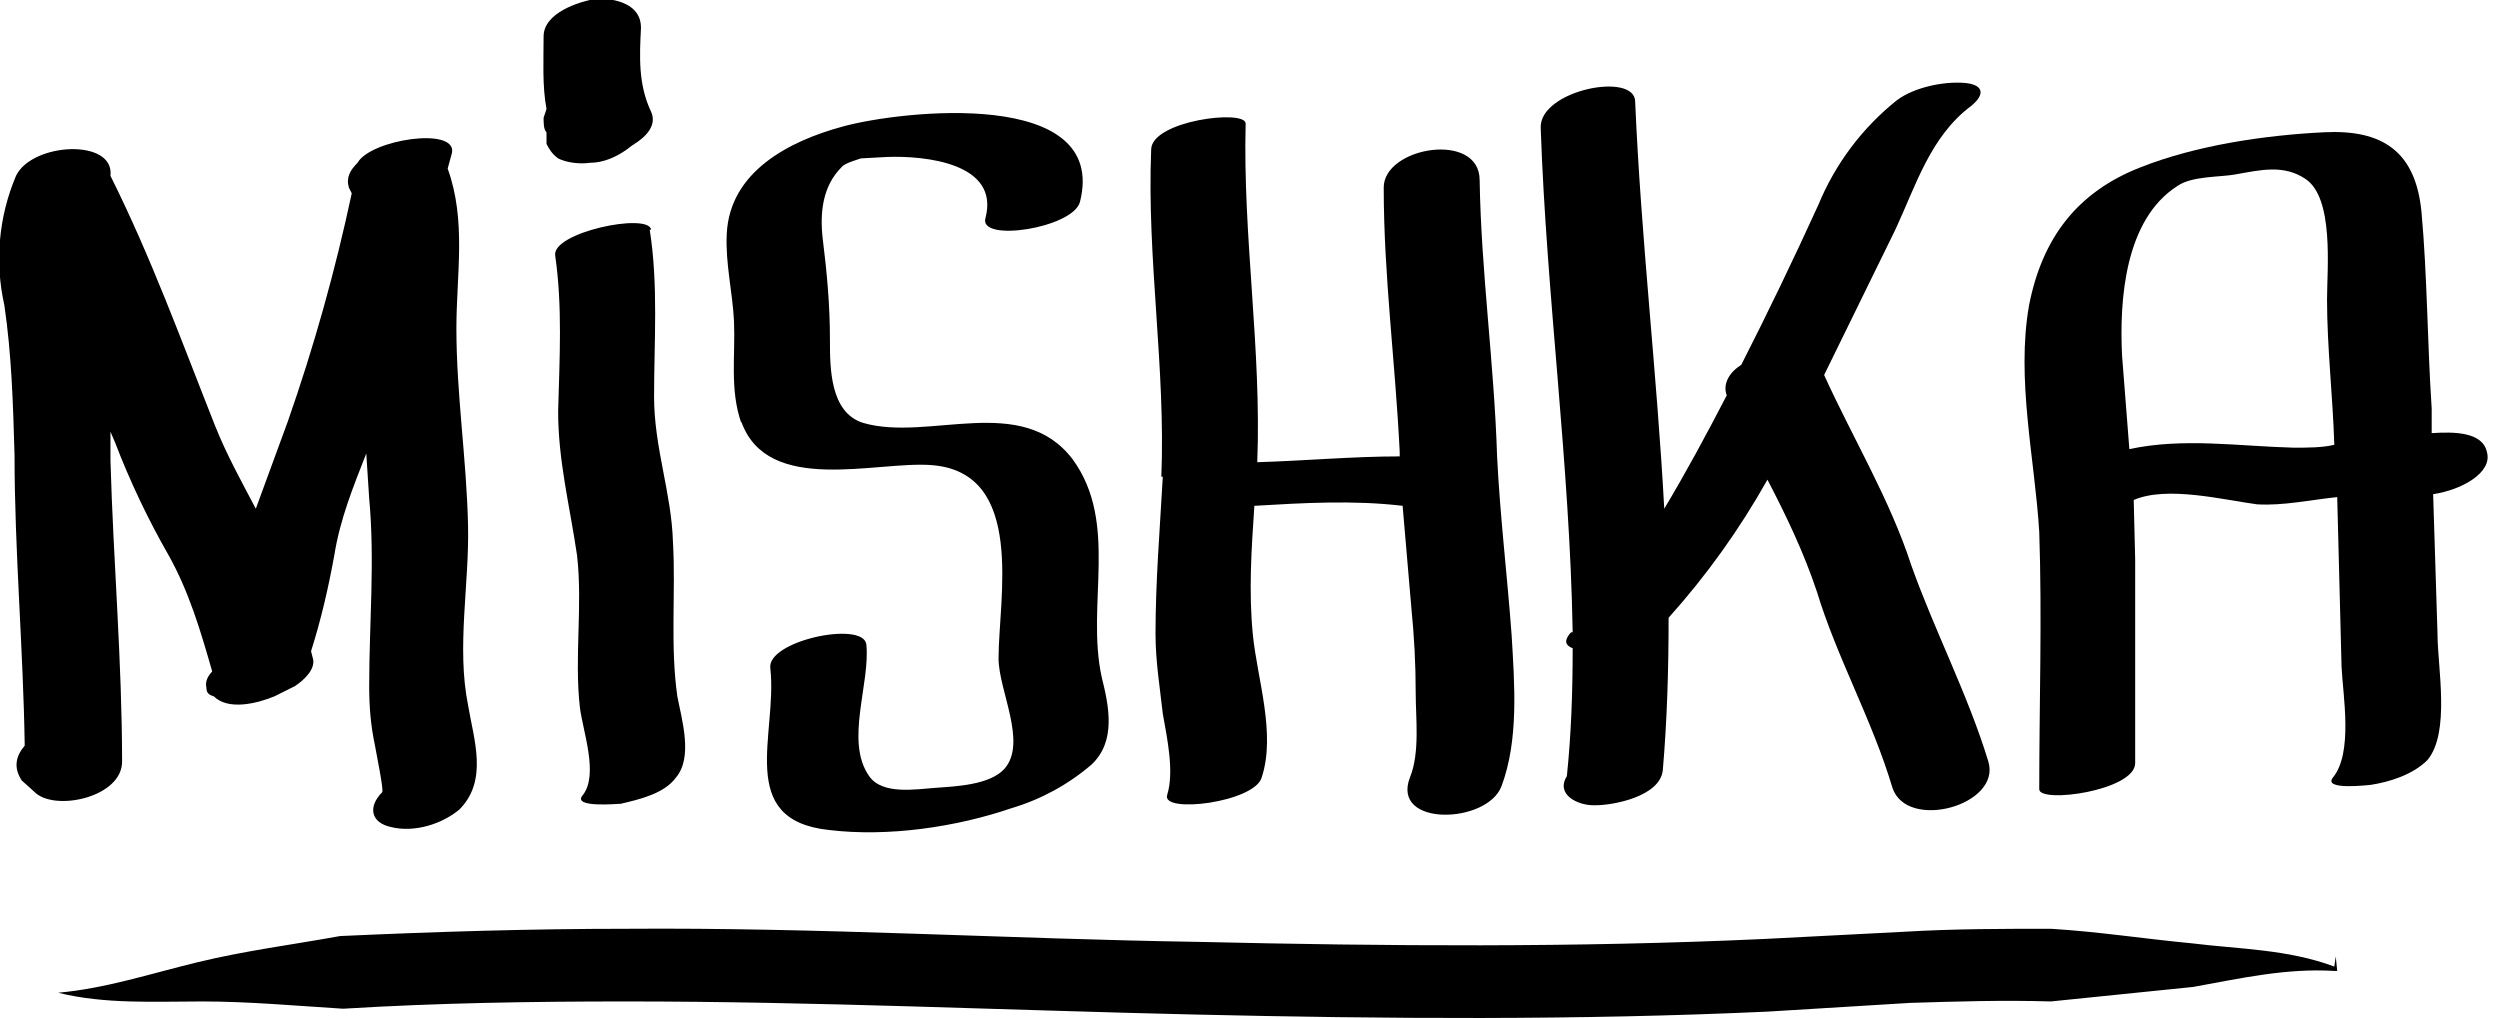
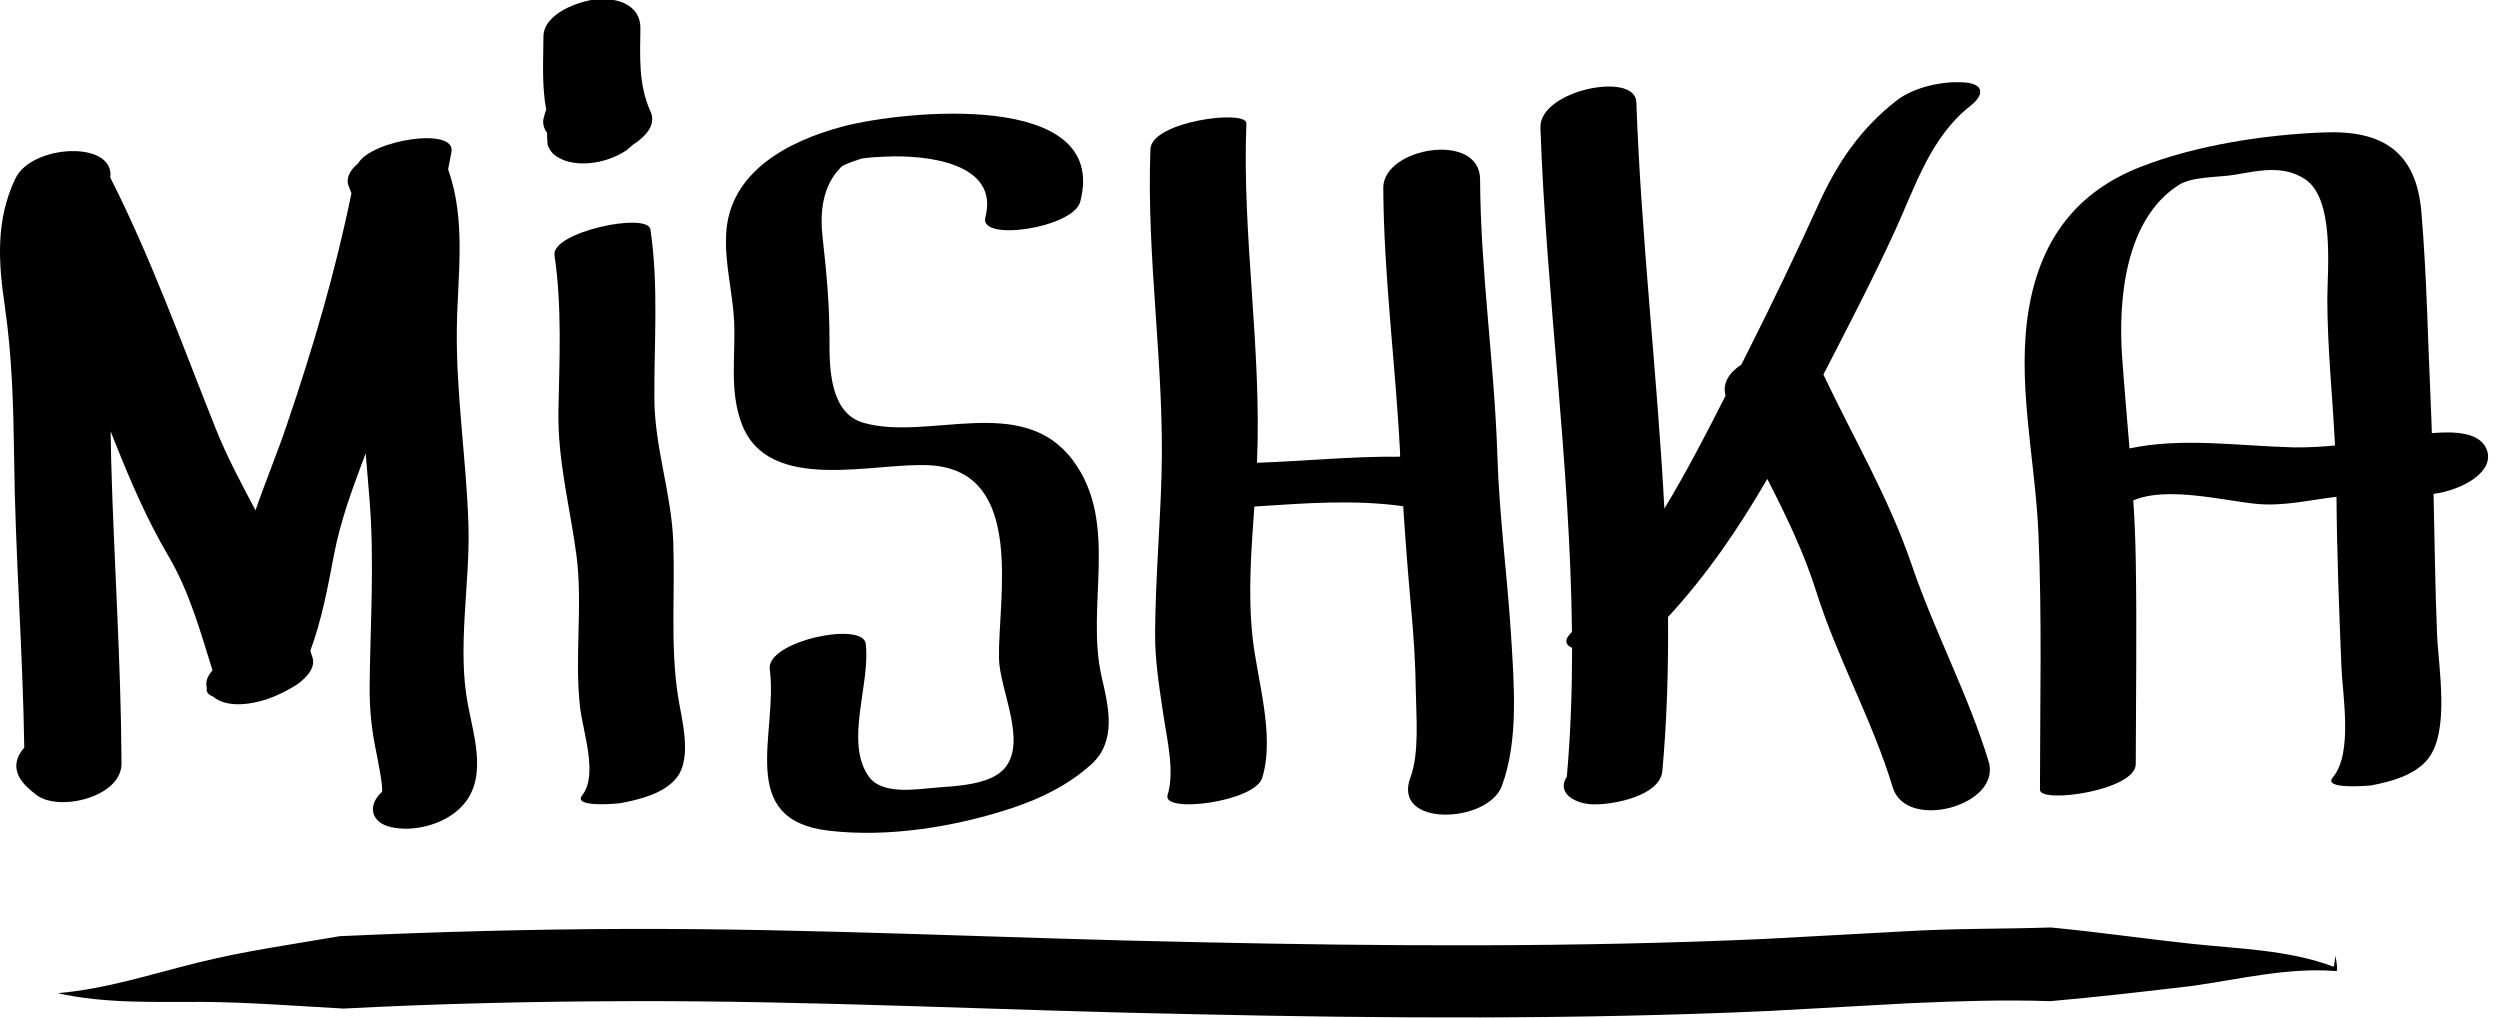
- <svg xmlns="http://www.w3.org/2000/svg" width="172" height="70">
-   <path d="M8.4 52.5c0-7-.6-13.8-.8-20.8v-2l.3.7a56 56 0 003.7 7.8c1.4 2.5 2.2 5.2 3 8-.3.3-.5.7-.4 1.1 0 .3.1.5.5.6 1 1 3 .5 4.2 0l1.4-.7c.6-.4 1.5-1.2 1.2-2l-.1-.4c.7-2.2 1.2-4.4 1.6-6.6.4-2.5 1.3-4.7 2.2-7l.2 3.1c.4 4.3 0 8.6 0 12.9 0 1.4.1 2.7.4 4.1.1.6.6 3 .5 3.2-1 1-.8 2.1.6 2.4 1.6.4 3.5-.2 4.7-1.2 2-2 1-4.8.6-7.2-.8-4 .1-8.3 0-12.4-.1-4.5-.8-9-.8-13.5 0-3.7.7-7.4-.6-11l.3-1.1c.3-1.8-5.6-.9-6.5.7-.5.5-.8 1-.6 1.7l.2.4A129 129 0 0119.8 29l-2.2 6c-1-1.9-2-3.7-2.8-5.7-2.3-5.8-4.4-11.6-7.2-17.2.3-2.6-5.4-2.3-6.5 0a14.6 14.6 0 00-.8 8.9c.5 3.4.6 6.8.7 10.3 0 6.6.6 13.3.7 20-.6.7-.8 1.5-.2 2.4l1 .9c1.5 1.2 5.9.2 5.9-2.2zM44.8 15.8c-.2-1.2-6.9.2-6.6 1.8.5 3.5.3 7 .2 10.7 0 3.4.8 6.5 1.3 9.9.4 3.5-.2 7 .2 10.5.2 1.6 1.3 4.6.2 6-.8.9 2.4.6 2.6.6 1.3-.3 3-.7 3.8-1.8 1.2-1.4.4-4 .1-5.6-.5-3.5-.1-7.1-.3-10.6-.1-3.4-1.3-6.5-1.3-10 0-3.8.3-7.7-.3-11.5zM51 29c1.8 5.1 9.3 2.7 13.1 3 6.5.5 4.6 9.2 4.6 13.3 0 2.2 2 5.8.4 7.6-1 1.1-3.3 1.2-4.7 1.3-1.4.1-3.7.5-4.6-.8-1.7-2.4.1-6.4-.2-9.1-.3-1.6-6.9-.2-6.6 1.7.5 4.5-2.4 10.4 4 11.1 4.1.5 8.8-.2 12.6-1.5a15 15 0 005.5-3c1.7-1.6 1.2-4 .7-6-1.1-5 1.2-10.6-2-15-3.5-4.6-9.9-1.2-14.4-2.5-2.3-.7-2.3-3.8-2.3-5.7 0-2.4-.2-4.6-.5-7-.2-1.8 0-3.6 1.3-4.9.2-.3 1.4-.6 1.3-.6l1.8-.1c2.6-.1 7.8.4 6.8 4.2-.5 1.7 6 .7 6.5-1.1C76.3 6 62 7.6 58 8.7c-3.7 1-7.8 3.1-8 7.4-.1 2 .4 4 .5 6 .1 2.4-.3 4.7.5 7zM80 32.8c-.2 3.6-.5 7.2-.5 10.8 0 1.9.3 3.7.5 5.5.3 1.7.8 4 .3 5.6-.4 1.3 6 .5 6.5-1.2 1-3-.3-6.8-.6-9.8-.3-3-.1-5.9.1-8.9 3.4-.2 6.8-.4 10.2 0l.6 7c.2 2 .3 3.9.3 5.9 0 1.7.3 4.1-.4 5.8-1.3 3.4 5.3 3.2 6.3.6 1.2-3.2.9-7 .7-10.4-.3-4.1-.8-8.2-1-12.3-.2-6.4-1.1-12.7-1.2-19 0-3.4-6.6-2.3-6.6.5 0 6.1.8 12 1.1 18.2v.3c-3.2 0-6.5.3-9.8.4.3-7.8-1-15.5-.8-23.3 0-1-6.5-.2-6.5 1.8-.3 7.5 1 15 .7 22.5zM108 43.6c-.4.5-.3.8.2 1 0 3-.1 5.9-.4 8.8-.8 1.3.8 2 1.8 2h.2c1.2 0 4.4-.6 4.6-2.4.3-3.5.4-7 .4-10.5a53 53 0 006.8-9.5c1.3 2.5 2.5 5 3.4 7.7 1.4 4.6 3.8 8.8 5.2 13.5 1 3 7.5 1.2 6.6-1.8-1.4-4.6-3.7-9-5.3-13.5-1.5-4.6-4-8.7-6-13.1l4.9-10c1.4-3 2.4-6.4 5.2-8.5 1-.8.9-1.5-.5-1.6-1.4-.1-3.4.3-4.6 1.2a18 18 0 00-5.4 7.2 282 282 0 01-5.3 11c-.8.5-1.3 1.3-1 2.1-1.4 2.7-2.8 5.3-4.3 7.8-.5-9.3-1.6-18.6-2-28 0-2.1-6.6-.8-6.5 1.8.4 11.6 2 23.1 2.2 34.7h-.1z" class="shp0" />
-   <path fill-rule="evenodd" d="M167.4 34l.3 9.6c0 2.3.9 6.8-.7 8.7-1 1-2.6 1.5-3.9 1.7-.1 0-3.3.4-2.6-.5 1.4-1.7.7-5.6.6-7.6l-.3-11.7c-1.9.2-3.7.6-5.5.5-2.3-.3-6.2-1.3-8.5-.3l.1 4.1v14c0 1.9-6.6 2.8-6.6 1.8 0-5.9.2-11.8 0-17.7-.3-5-1.6-10.5-.7-15.6.9-4.6 3.3-7.8 7.7-9.5 3.8-1.5 8.5-2.2 12.6-2.4 4-.2 6.3 1.3 6.7 5.5.4 4.4.4 9 .7 13.5v1.7c1.5-.1 3.5-.1 3.8 1.3.4 1.4-1.7 2.6-3.7 2.9zm-6.8-3.4c-.1-3.3-.5-6.7-.5-10 0-2.1.5-7-1.5-8.3-1.5-1-3.1-.6-4.8-.3-1.1.2-3 .1-4 .8-3.6 2.3-4 7.8-3.8 11.7l.5 6.4c3.7-.8 7.5-.2 11.3-.1 1 0 2 0 2.8-.2z" class="shp0" />
-   <path d="M37.4 8.1c0 .4 0 .8.2 1v.8c.2.4.4.7.8 1 .6.3 1.5.4 2.2.3.9 0 1.8-.4 2.5-.9l.4-.3c1-.6 1.7-1.4 1.3-2.3-.9-1.9-.8-3.8-.7-5.8 0-1.6-1.7-2-3-2-1.3.2-3.7 1-3.7 2.6 0 1.7-.1 3.4.2 5l-.2.6zM160.6 66.5c-3.2-1.2-6.6-1.2-9.8-1.6-3.2-.3-6.4-.8-9.7-1-3.3 0-6.6 0-10 .2l-9.7.5c-13 .6-26 .5-39 .2-13-.2-26.1-1-39.3-.9-6.6 0-13.1.2-19.7.5-3.3.6-6.5 1-9.8 1.8-3.3.8-6.3 1.8-9.6 2.1 3.2.8 6.7.6 9.9.6s6.5.3 9.7.5c6.5-.4 13-.5 19.5-.5 13 0 26 .6 39.1.9 13.1.3 26.3.4 39.4-.2l9.8-.6c3.2-.1 6.4-.2 9.7-.1l9.8-1c3.3-.6 6.4-1.3 9.7-1.1h.2l-.1-1-.1.7z" class="shp0" />
+ <svg xmlns="http://www.w3.org/2000/svg" viewBox="0 0 172 70" width="172" height="70">
+   <style>tspan { white-space:pre }.shp0 { fill: #000000 } </style>
+   <g>
+     <g>
+       <path class="shp0" d="M8.36 52.53C8.33 45.59 7.84 38.66 7.65 31.72C7.63 31.04 7.62 30.35 7.61 29.67C7.71 29.92 7.8 30.16 7.9 30.4C8.98 33.11 10.1 35.73 11.58 38.24C13.04 40.73 13.77 43.4 14.62 46.12C14.3 46.48 14.11 46.9 14.23 47.31C14.16 47.61 14.34 47.8 14.65 47.92C15.72 48.84 17.75 48.39 18.88 47.91C19.36 47.71 19.82 47.47 20.27 47.2C20.85 46.84 21.76 46.05 21.5 45.24C21.45 45.09 21.4 44.93 21.35 44.77C22.14 42.64 22.55 40.42 22.98 38.16C23.44 35.75 24.3 33.47 25.16 31.19C25.25 32.23 25.34 33.28 25.42 34.32C25.77 38.62 25.48 42.86 25.43 47.16C25.42 48.59 25.53 49.91 25.8 51.31C25.92 51.89 26.42 54.36 26.27 54.49C25.24 55.44 25.54 56.61 26.92 56.91C28.47 57.25 30.43 56.74 31.59 55.66C33.61 53.79 32.65 50.87 32.2 48.52C31.43 44.57 32.35 40.16 32.23 36.14C32.09 31.62 31.37 27.13 31.43 22.6C31.48 18.94 32.09 15.17 30.83 11.66C30.91 11.26 30.99 10.86 31.06 10.46C31.39 8.7 25.55 9.63 24.64 11.24C24.06 11.72 23.76 12.28 24.01 12.86C24.07 13 24.12 13.15 24.18 13.29C23.08 18.69 21.54 23.92 19.76 29.15C19.09 31.15 18.27 33.11 17.58 35.11C16.59 33.24 15.6 31.41 14.81 29.41C12.5 23.63 10.41 17.79 7.59 12.22C7.91 9.64 2.19 9.92 1.06 12.28C-0.3 15.13 -0.12 18.01 0.33 21.06C0.83 24.5 0.92 27.88 0.97 31.36C1.04 38.05 1.57 44.73 1.67 51.44C1.07 52.1 0.89 52.92 1.51 53.75C1.78 54.12 2.12 54.39 2.48 54.67C3.99 55.89 8.37 54.86 8.36 52.53Z" />
+       <path class="shp0" d="M44.75 15.79C44.58 14.56 37.92 15.96 38.15 17.56C38.67 21.11 38.49 24.68 38.42 28.26C38.36 31.71 39.21 34.83 39.66 38.2C40.11 41.67 39.51 45.21 39.91 48.67C40.09 50.3 41.17 53.3 40.06 54.71C39.35 55.6 42.53 55.28 42.67 55.26C43.97 55.02 45.69 54.6 46.55 53.51C47.66 52.12 46.88 49.43 46.64 47.86C46.11 44.39 46.45 40.78 46.32 37.28C46.2 33.93 45.03 30.78 45.02 27.39C45 23.5 45.32 19.65 44.75 15.79Z" />
+       <path class="shp0" d="M51 29.08C52.82 34.11 60.3 31.73 64.1 32.02C70.58 32.5 68.65 41.24 68.73 45.3C68.77 47.47 70.72 51.08 69.08 52.9C68.08 54.01 65.75 54.08 64.38 54.19C63.01 54.3 60.67 54.71 59.76 53.41C58.09 51.02 59.91 47.01 59.56 44.28C59.35 42.72 52.71 44.12 52.96 46.04C53.54 50.47 50.6 56.39 57 57.15C61.12 57.64 65.75 56.88 69.64 55.59C71.65 54.92 73.52 54 75.1 52.57C76.84 50.98 76.27 48.61 75.8 46.6C74.66 41.68 77.04 36.02 73.83 31.69C70.35 27 63.91 30.37 59.41 29.09C57.08 28.43 57.06 25.27 57.07 23.37C57.07 20.97 56.87 18.77 56.6 16.39C56.4 14.62 56.56 12.82 57.86 11.5C58.1 11.25 59.3 10.93 59.22 10.92C59.82 10.82 60.36 10.8 61.02 10.77C63.63 10.66 68.79 11.16 67.79 14.96C67.34 16.66 73.85 15.68 74.32 13.88C76.36 6.13 62.05 7.62 58 8.7C54.28 9.68 50.17 11.8 49.96 16.1C49.85 18.16 50.42 20.12 50.51 22.15C50.61 24.49 50.18 26.82 51 29.08Z" />
+       <path class="shp0" d="M79.91 32.82C79.8 36.42 79.49 40.01 79.47 43.61C79.46 45.45 79.76 47.29 80.03 49.11C80.27 50.79 80.84 53.03 80.33 54.7C79.93 55.99 86.33 55.18 86.84 53.52C87.75 50.53 86.46 46.72 86.16 43.69C85.86 40.79 86.09 37.8 86.3 34.85C89.72 34.63 93.14 34.35 96.54 34.83C96.69 37.15 96.87 39.47 97.08 41.79C97.26 43.74 97.39 45.69 97.41 47.65C97.44 49.36 97.65 51.85 97.04 53.48C95.74 56.94 102.35 56.66 103.32 54.09C104.5 50.94 104.16 47.02 103.96 43.7C103.7 39.59 103.15 35.49 103.02 31.37C102.82 25.01 101.86 18.71 101.83 12.34C101.82 9.02 95.16 10.14 95.17 12.92C95.2 19 96.01 24.99 96.32 31.05C96.33 31.17 96.33 31.29 96.33 31.42C93.06 31.39 89.77 31.72 86.48 31.84C86.82 24.03 85.45 16.29 85.75 8.49C85.79 7.51 79.22 8.34 79.15 10.26C78.86 17.8 80.14 25.28 79.91 32.82Z" />
+       <path class="shp0" d="M108.07 43.56C107.56 44.08 107.75 44.39 108.16 44.57C108.16 47.52 108.06 50.47 107.8 53.42C107.01 54.68 108.58 55.34 109.63 55.34C109.68 55.34 109.74 55.34 109.79 55.34C111.04 55.34 114.21 54.76 114.37 53.04C114.69 49.51 114.79 45.97 114.76 42.45C117.44 39.55 119.63 36.33 121.59 32.95C122.87 35.45 124.09 37.96 124.95 40.67C126.4 45.29 128.82 49.54 130.22 54.17C131.14 57.22 137.73 55.42 136.82 52.4C135.41 47.77 133.1 43.48 131.54 38.9C129.96 34.26 127.54 30.18 125.45 25.77C127.14 22.49 128.85 19.2 130.39 15.85C131.78 12.8 132.83 9.42 135.58 7.27C136.54 6.52 136.5 5.76 135.14 5.67C133.67 5.56 131.67 5.99 130.48 6.92C127.98 8.87 126.39 11.23 125.09 14.11C123.52 17.56 121.89 20.95 120.18 24.34C120.06 24.59 119.93 24.84 119.8 25.09C118.98 25.62 118.48 26.37 118.72 27.22C117.39 29.85 116.03 32.47 114.51 34.99C114.01 25.66 112.91 16.35 112.58 7.02C112.5 4.88 105.89 6.21 105.98 8.79C106.39 20.36 108.03 31.9 108.15 43.47C108.12 43.5 108.09 43.54 108.07 43.56Z" />
+       <path fill-rule="evenodd" class="shp0" d="M167.43 33.98C167.5 37.21 167.54 40.43 167.67 43.65C167.76 45.9 168.59 50.4 166.99 52.28C166.08 53.36 164.45 53.79 163.11 54.04C162.99 54.05 159.76 54.35 160.5 53.48C161.89 51.83 161.17 47.87 161.09 45.88C160.93 41.99 160.78 38.07 160.75 34.18C158.94 34.39 157.15 34.84 155.28 34.67C152.99 34.45 149.08 33.43 146.77 34.43C146.86 35.79 146.92 37.17 146.94 38.54C147.02 43.22 146.95 47.89 146.94 52.57C146.94 54.39 140.35 55.31 140.35 54.34C140.35 48.44 140.5 42.52 140.24 36.62C140.02 31.52 138.69 26.12 139.62 21.04C140.46 16.41 142.9 13.18 147.3 11.47C151.09 9.99 155.83 9.26 159.9 9.11C163.92 8.95 166.24 10.44 166.59 14.58C166.97 19.04 167.04 23.62 167.25 28.11C167.28 28.67 167.29 29.24 167.31 29.8C168.83 29.67 170.78 29.7 171.14 31.1C171.5 32.53 169.37 33.72 167.43 33.98ZM160.65 30.65C160.48 27.27 160.12 23.91 160.12 20.53C160.13 18.49 160.63 13.68 158.59 12.33C157.12 11.36 155.46 11.72 153.83 12.01C152.68 12.22 150.84 12.11 149.86 12.75C146.2 15.13 145.73 20.62 146 24.54C146.15 26.65 146.34 28.75 146.51 30.85C150.16 30.08 153.96 30.68 157.81 30.78C158.77 30.79 159.72 30.74 160.65 30.65Z" />
+       <path class="shp0" d="M37.4 8.14C37.31 8.5 37.43 8.86 37.64 9.14C37.64 9.22 37.64 9.29 37.64 9.37C37.65 9.55 37.66 9.74 37.67 9.93C37.79 10.32 38.03 10.62 38.39 10.82C39.04 11.22 39.87 11.29 40.61 11.22C41.49 11.13 42.37 10.83 43.1 10.34C43.25 10.21 43.39 10.09 43.53 9.97C44.41 9.41 45.17 8.58 44.76 7.68C43.91 5.81 44.04 3.92 44.06 1.93C44.07 0.31 42.43 -0.17 41.06 -0.05C39.84 0.06 37.4 0.93 37.39 2.51C37.38 4.18 37.27 5.9 37.58 7.55C37.5 7.74 37.45 7.95 37.4 8.14Z" />
+       <path class="shp0" d="M160.56 66.51C157.44 65.34 153.99 65.28 150.85 64.94C147.65 64.6 144.36 64.12 141.09 63.81C137.81 63.92 134.47 63.87 131.14 64.07L121.38 64.6C108.41 65.18 95.39 65.11 82.35 64.82C69.32 64.57 56.26 63.87 43.09 63.91C36.51 63.93 29.96 64.11 23.37 64.41C20.1 64.98 16.89 65.41 13.56 66.24C10.33 67.04 7.27 68.05 3.97 68.33C7.22 69.06 10.65 68.92 13.89 68.93C17.05 68.95 20.38 69.21 23.64 69.39C30.09 69.05 36.61 68.9 43.1 68.88C56.08 68.83 69.13 69.53 82.24 69.78C95.33 70.07 108.46 70.15 121.6 69.56L131.41 69.02C134.62 68.88 137.81 68.77 141.07 68.88C144.33 68.59 147.58 68.22 150.91 67.82C154.24 67.34 157.35 66.57 160.62 66.8L160.77 66.81L160.78 66.71C160.82 66.35 160.7 66.06 160.7 65.75C160.63 66 160.62 66.28 160.56 66.51Z" />
+     </g>
+   </g>
</svg>
